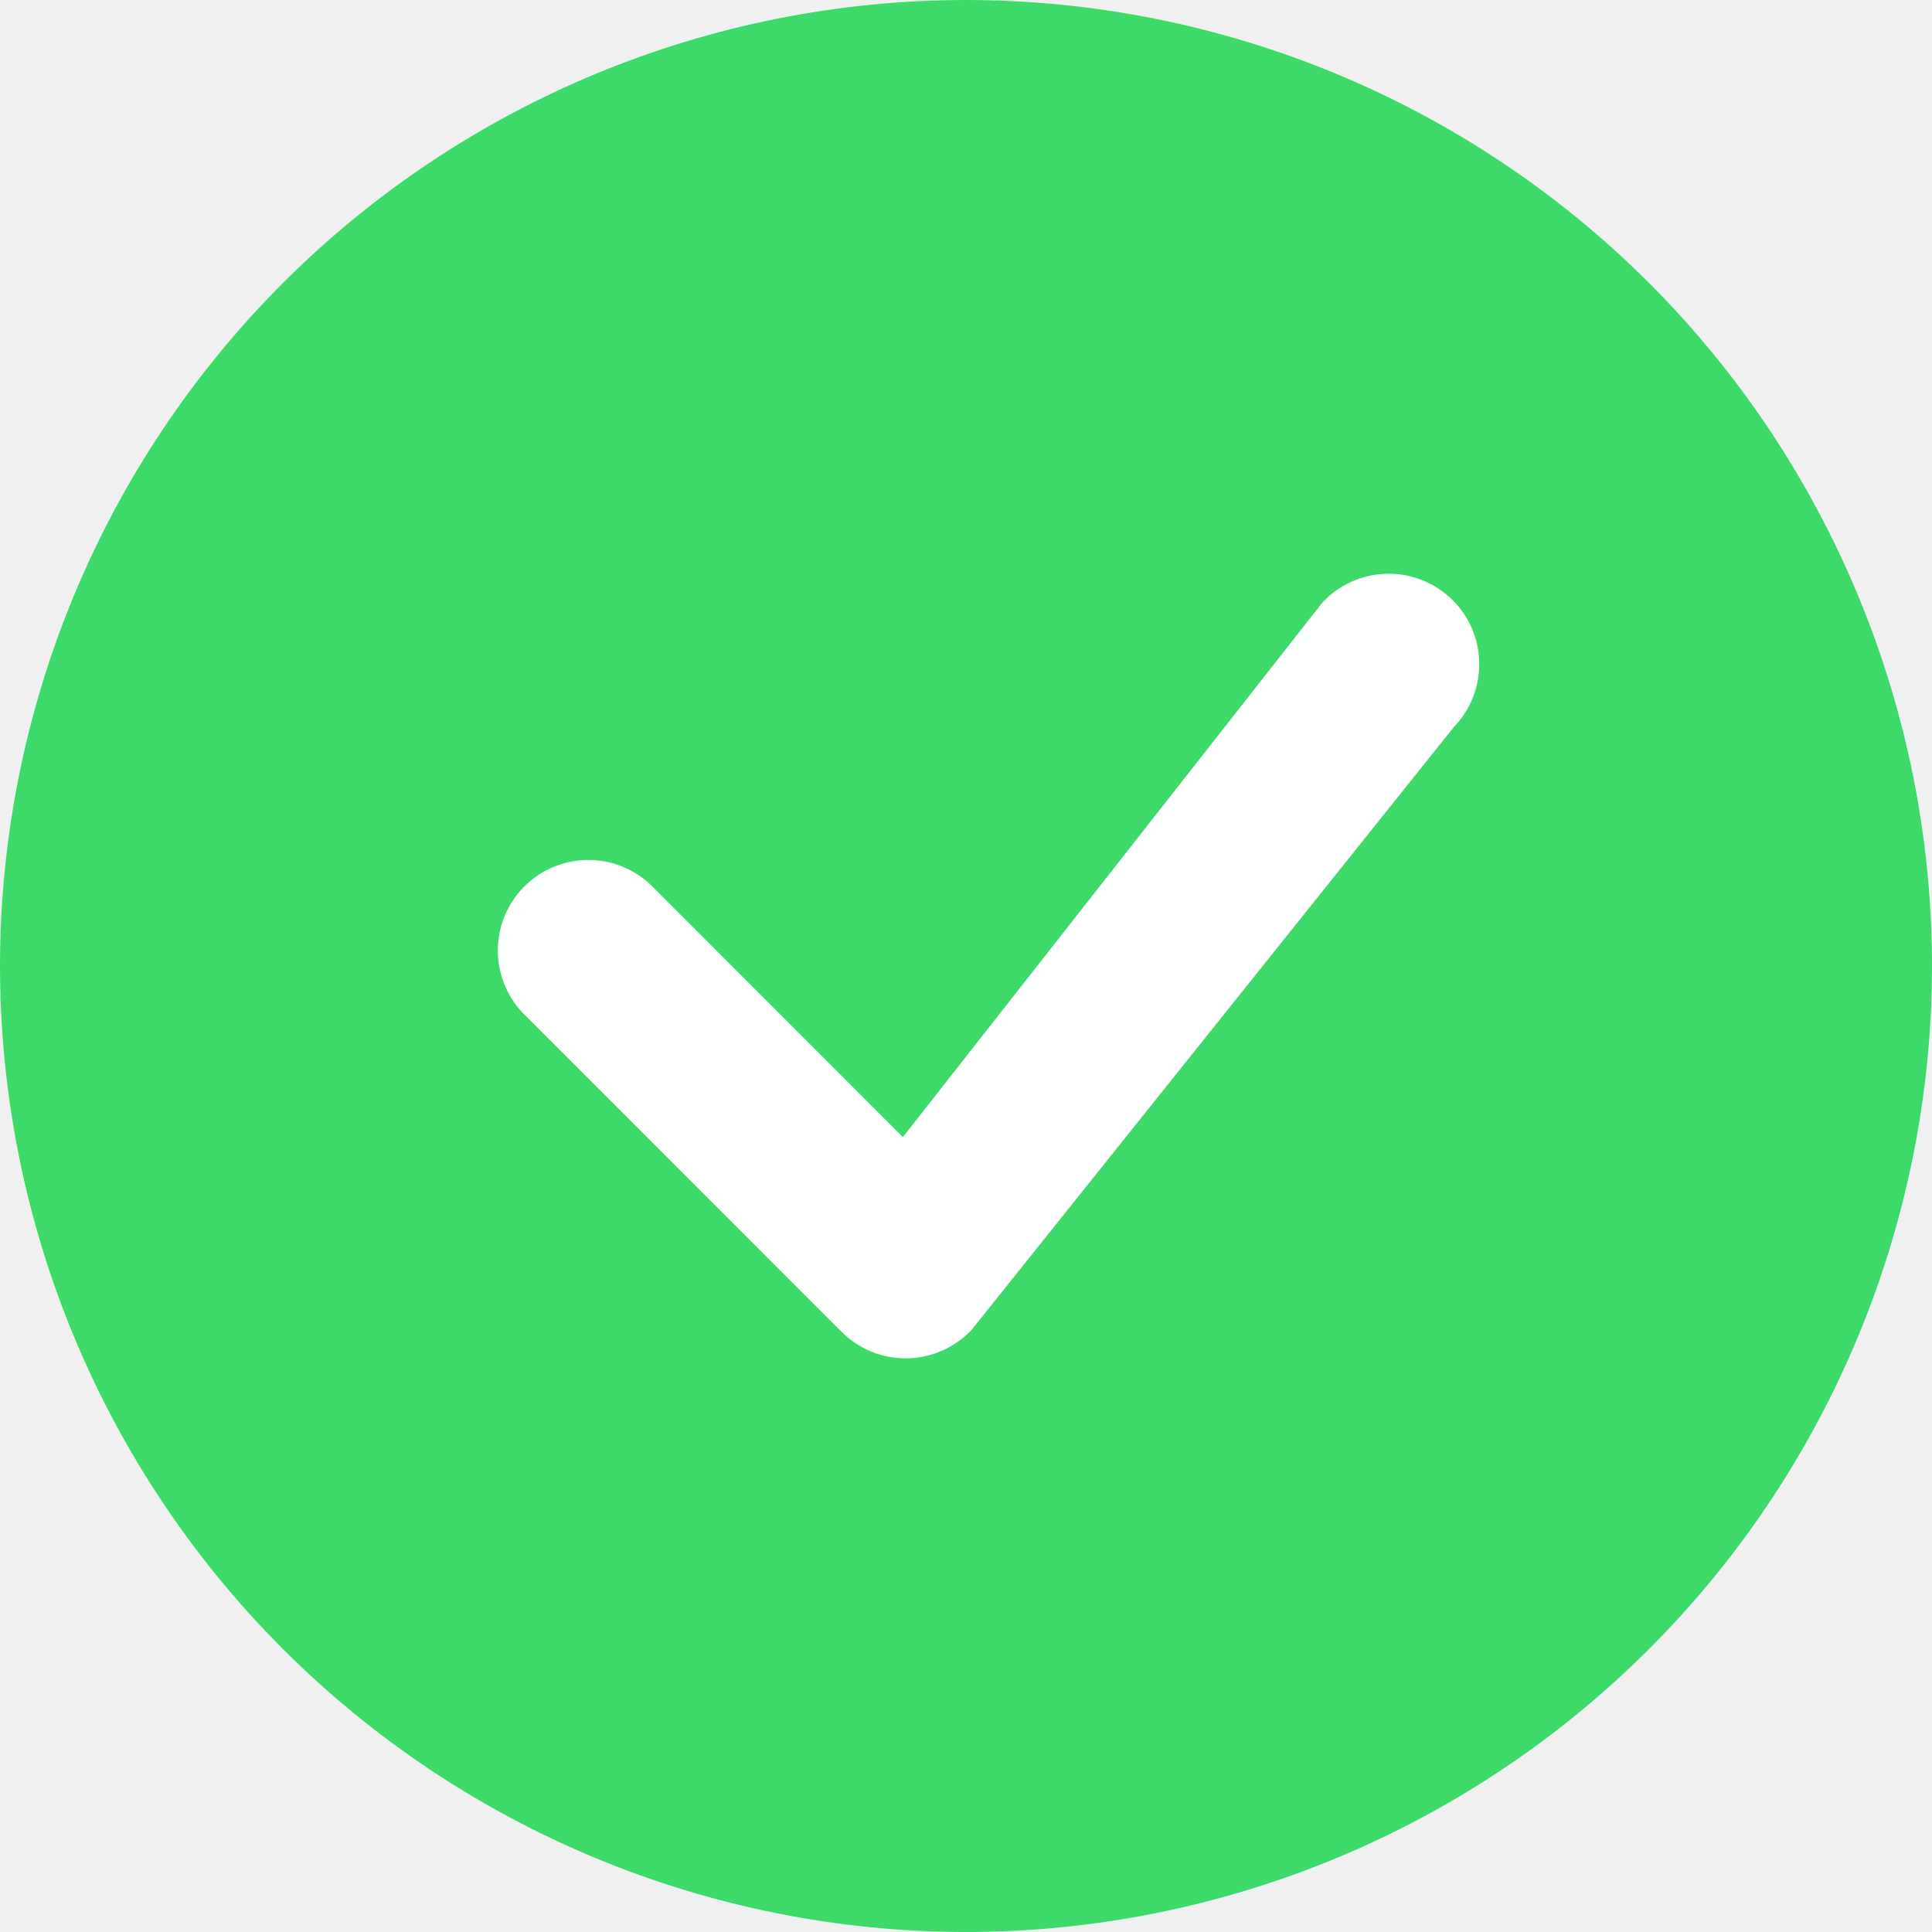
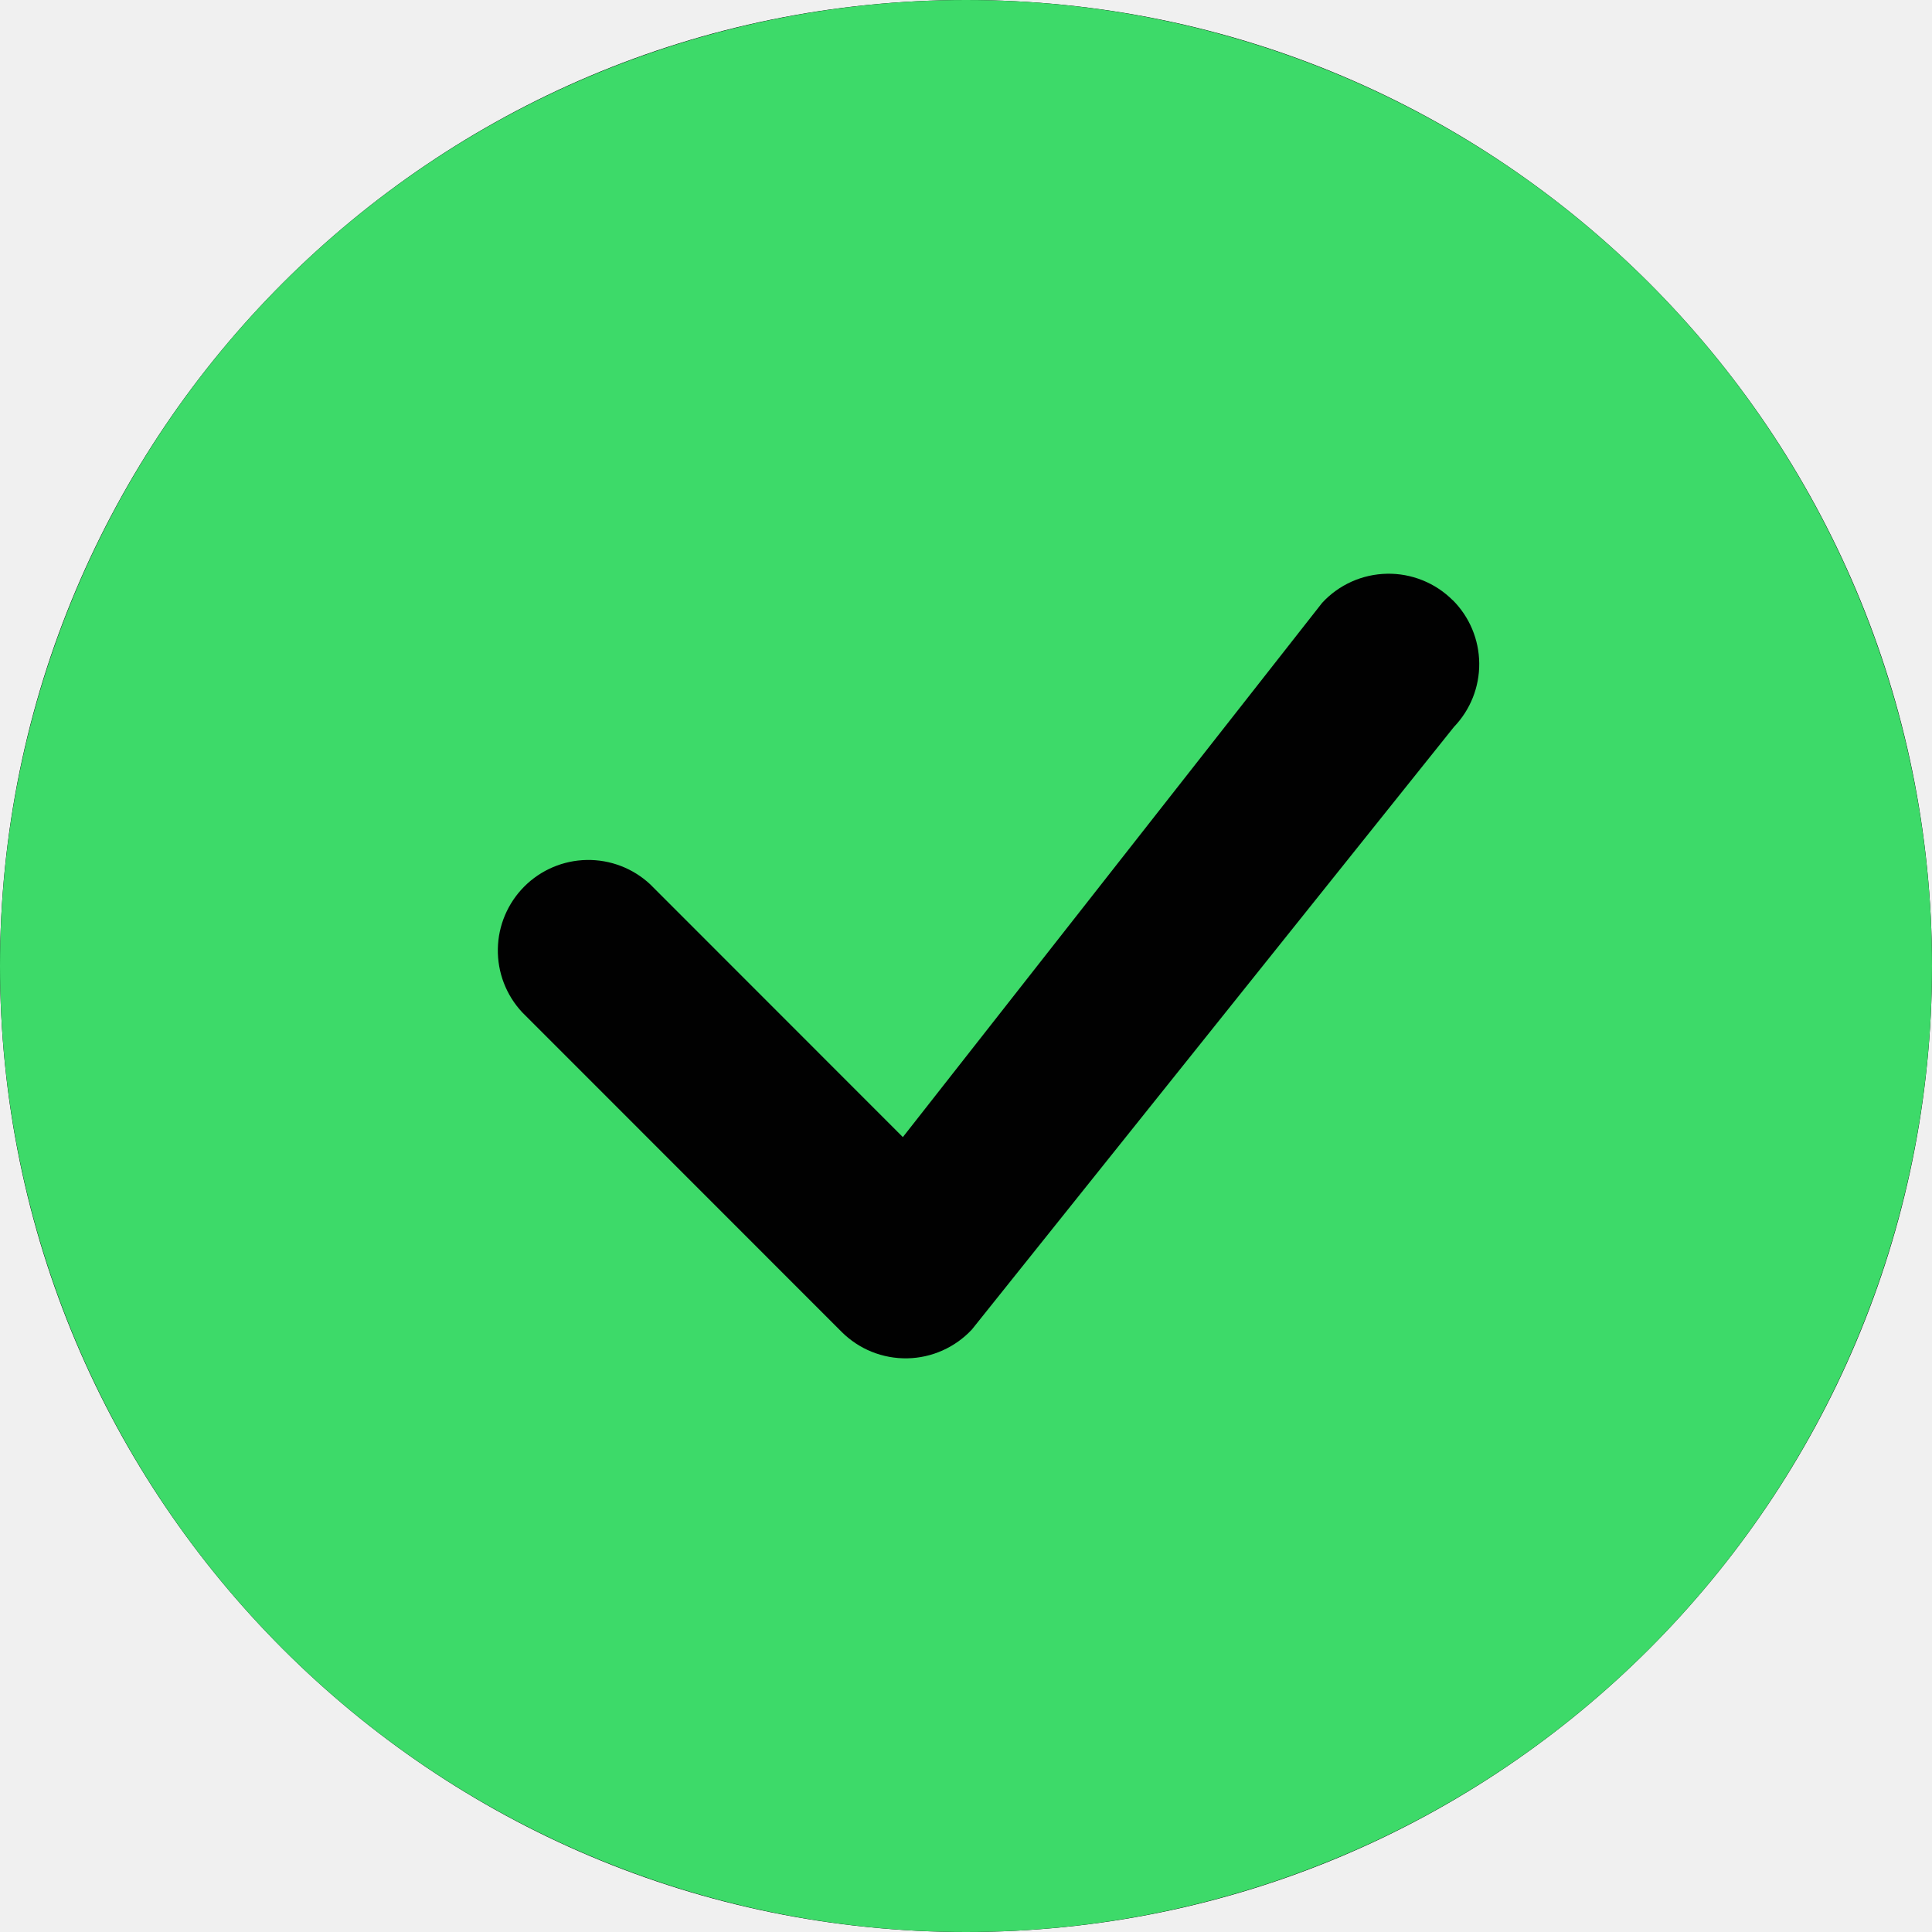
<svg xmlns="http://www.w3.org/2000/svg" width="60" height="60" viewBox="0 0 60 60" fill="none">
-   <circle cx="30" cy="30" r="30" fill="white" />
+   <circle cx="30" cy="30" r="30" fill="#010101" />
  <path d="M60 30C60 37.956 56.839 45.587 51.213 51.213C45.587 56.839 37.956 60 30 60C22.044 60 14.413 56.839 8.787 51.213C3.161 45.587 0 37.956 0 30C0 22.044 3.161 14.413 8.787 8.787C14.413 3.161 22.044 0 30 0C37.956 0 45.587 3.161 51.213 8.787C56.839 14.413 60 22.044 60 30ZM45.112 18.637C44.845 18.371 44.526 18.16 44.175 18.02C43.824 17.879 43.448 17.81 43.07 17.818C42.692 17.826 42.319 17.909 41.974 18.064C41.629 18.219 41.319 18.442 41.062 18.72L28.039 35.314L20.19 27.461C19.657 26.965 18.952 26.694 18.223 26.707C17.494 26.72 16.799 27.015 16.284 27.53C15.769 28.046 15.473 28.741 15.461 29.469C15.448 30.198 15.718 30.903 16.215 31.436L26.137 41.362C26.405 41.629 26.723 41.84 27.073 41.981C27.424 42.122 27.799 42.191 28.177 42.184C28.554 42.177 28.927 42.094 29.271 41.94C29.616 41.786 29.927 41.564 30.184 41.288L45.154 22.575C45.664 22.044 45.946 21.335 45.939 20.599C45.932 19.862 45.637 19.158 45.116 18.637H45.112Z" fill="#3DDA69" />
</svg>
